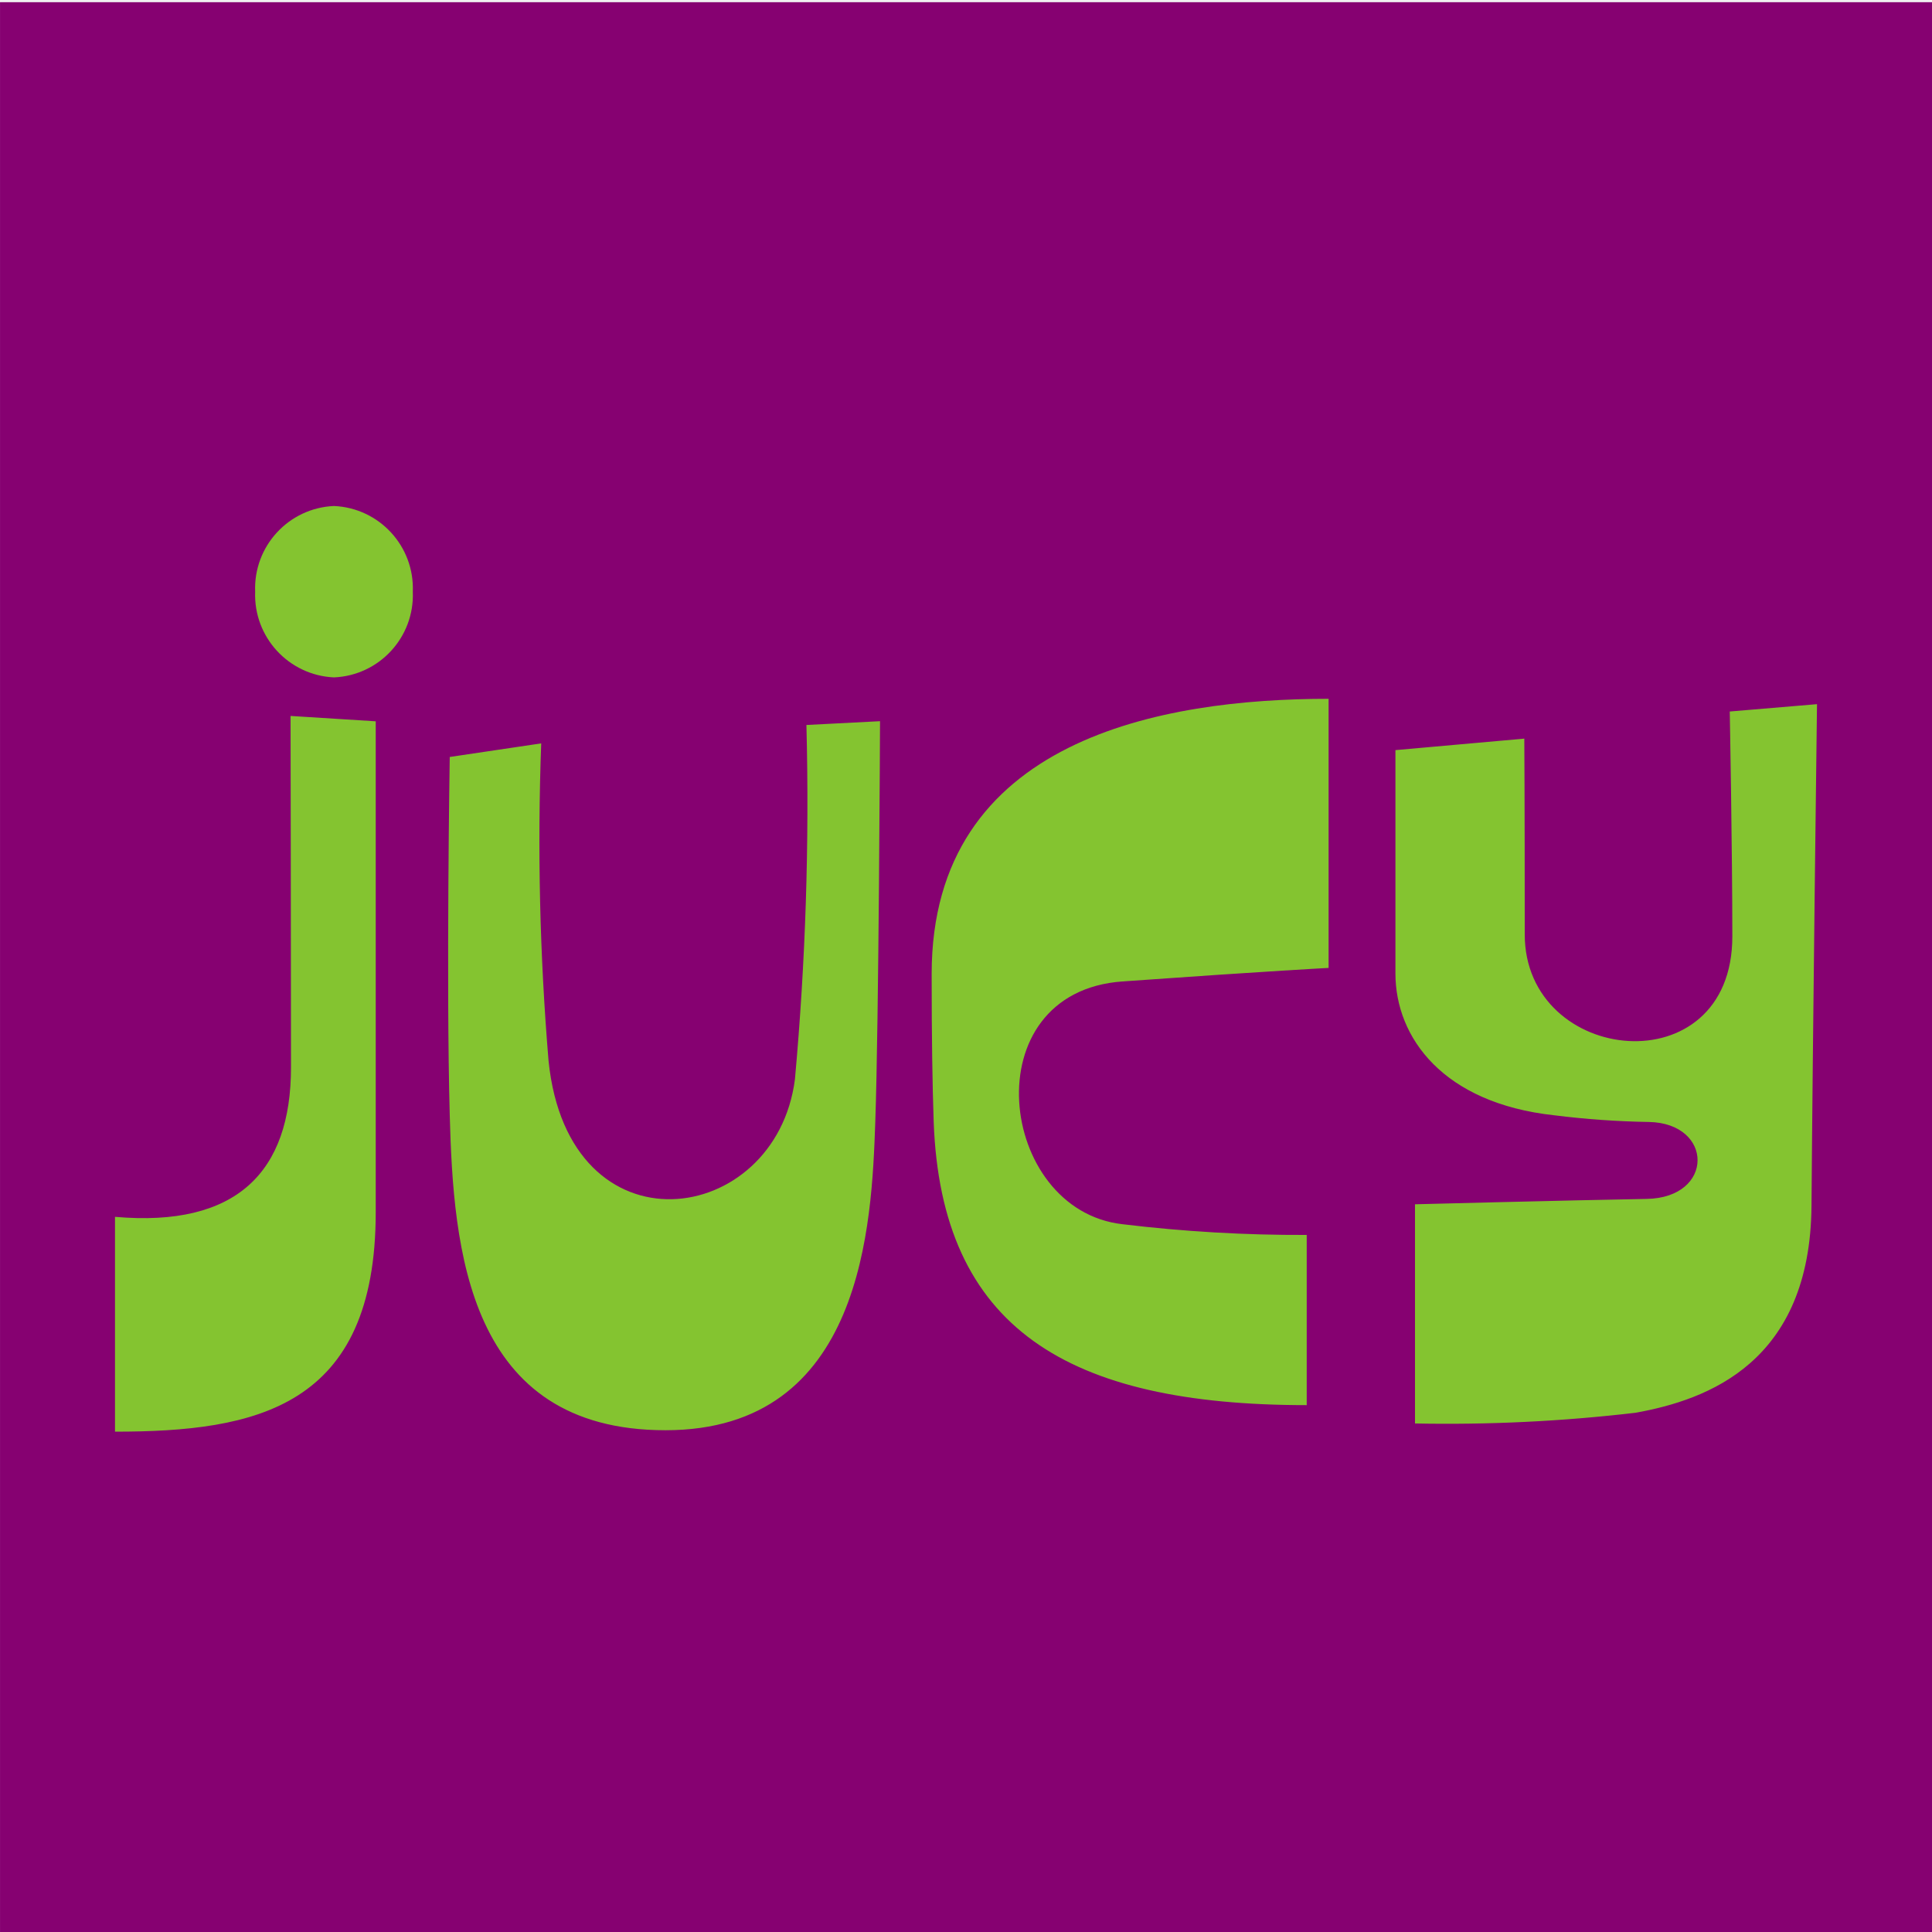
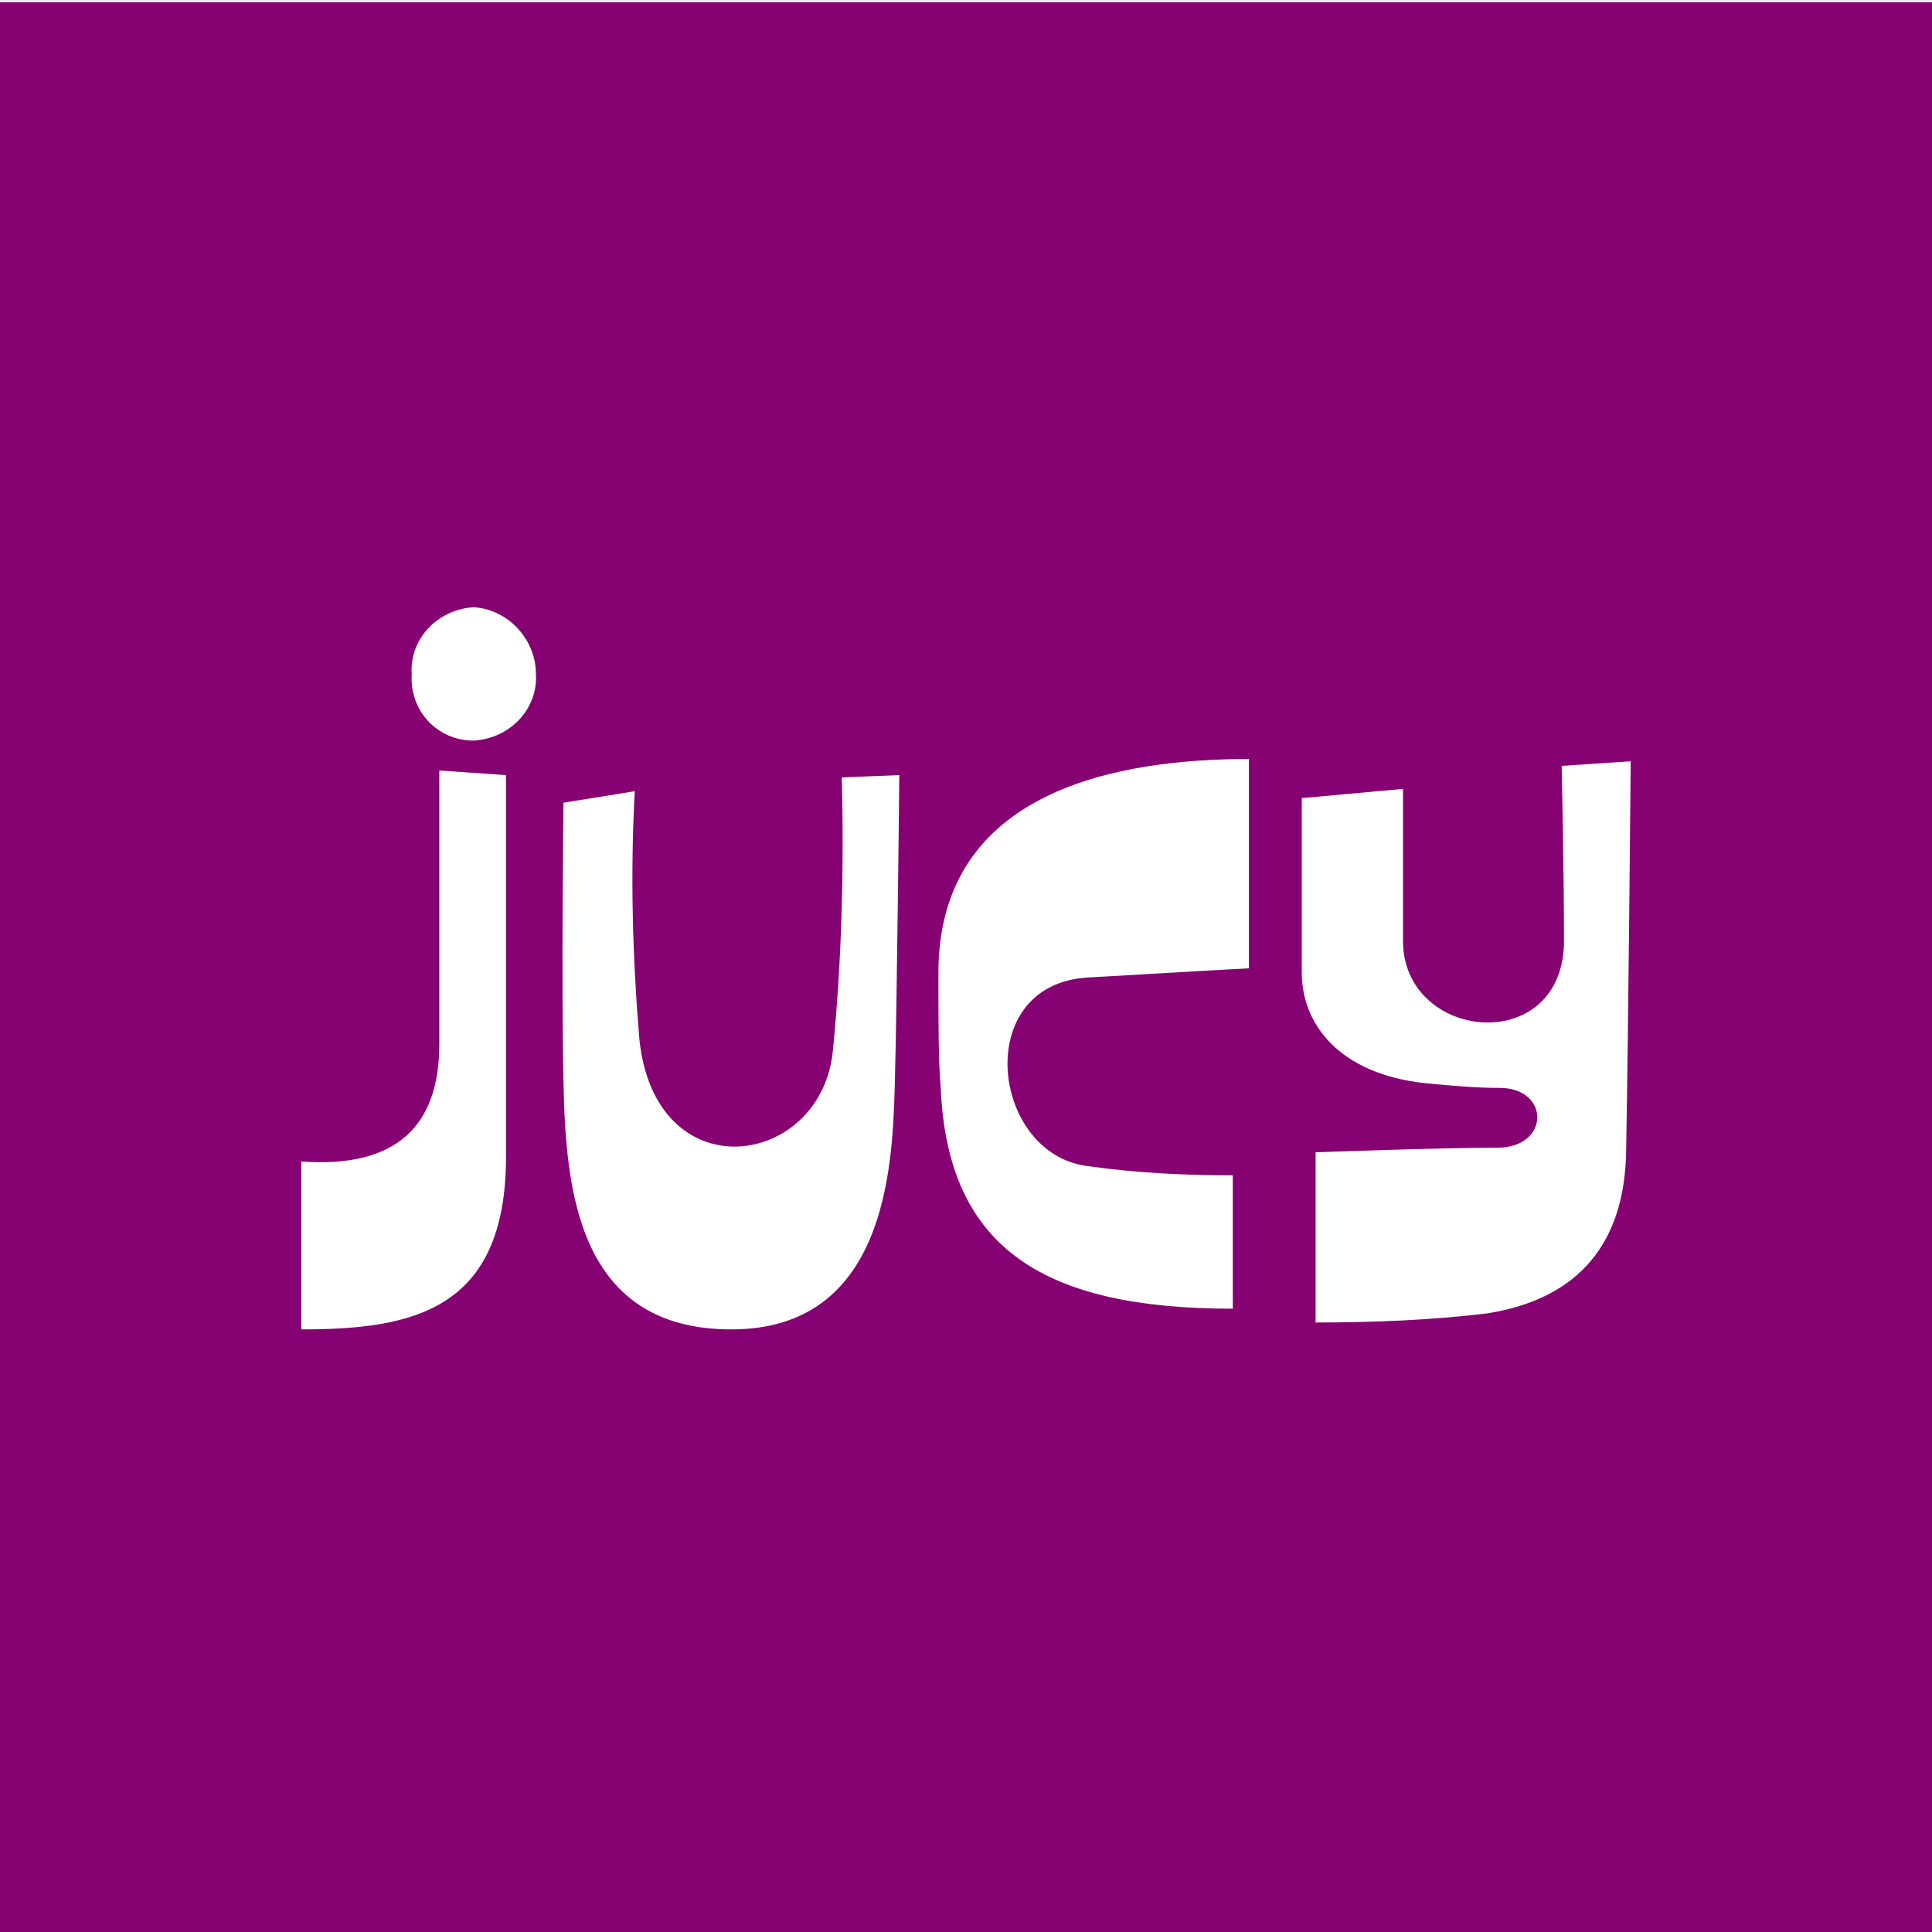
- <svg xmlns="http://www.w3.org/2000/svg" width="84" height="84" viewBox="0 0 84 84">
-   <defs>
-     <style>.a{clip-path:url(#b);}.b{fill:#860171;}.c{fill:#84c430;}</style>
-     <clipPath id="b">
-       <rect width="84" height="84" />
+ <svg xmlns="http://www.w3.org/2000/svg" xmlns:xlink="http://www.w3.org/1999/xlink" version="1.1" id="Layer_1" x="0px" y="0px" viewBox="0 0 84 84" style="enable-background:new 0 0 84 84;" xml:space="preserve">
+   <style type="text/css">
+ 	.st0{clip-path:url(#SVGID_2_);}
+ 	.st1{fill:#860171;}
+ 	.st2{fill:#FFFFFF;}
+ </style>
+   <g>
+     <defs>
+       <rect id="SVGID_1_" width="84" height="84" />
+     </defs>
+     <clipPath id="SVGID_2_">
+       <use xlink:href="#SVGID_1_" style="overflow:visible;" />
    </clipPath>
-   </defs>
-   <g id="a" class="a">
-     <rect class="b" width="84" height="84" transform="translate(0.001 0.096)" />
-     <path class="c" d="M6.094,3.726A3.585,3.585,0,0,1,9.52,0a3.587,3.587,0,0,1,3.428,3.726A3.583,3.583,0,0,1,9.52,7.452,3.593,3.593,0,0,1,6.094,3.726m55.182,6.388-5.605.5v9.71c0,2.794,2.082,5.642,6.9,6.166a37.738,37.738,0,0,0,4.115.291c2.827.051,2.864,3.3-.1,3.346-3.228.056-10.064.233-10.064.233V39.89a70.353,70.353,0,0,0,9.592-.466c3.134-.564,7.6-2.189,7.647-9.012S74,8.616,74,8.616l-3.793.319s.112,6.055.112,9.78c0,6.544-9.031,5.61-9.026-.093,0-5.905-.019-8.525-.019-8.525m-46.72.815s-.158,9.748,0,15.572.764,13.7,9.38,13.7S32.9,31.192,33.055,26.8s.207-17.444.207-17.444l-3.2.165a132.922,132.922,0,0,1-.5,15.406c-.831,6.446-9.846,7.722-10.712-.806a115.106,115.106,0,0,1-.319-13.8ZM7.633,9.128s.019,10.728.019,15.281S5.286,31.372,0,30.906v9.34c6.131,0,11.336-1.041,11.336-9.547V9.361ZM52.765,20.08V8.383c-7.193,0-17.258,1.719-17.258,11.962,0,2.827.033,4.806.088,6.427.326,8.982,5.822,12.321,16.219,12.321v-7.4a64.657,64.657,0,0,1-8.008-.466c-5.433-.612-6.551-10.09,0-10.556s8.951-.587,8.951-.587" transform="translate(5 22)" />
+     <g id="a" class="st0">
+       <rect x="0" y="0.1" class="st1" width="84" height="84" />
+       <path class="st2" d="M17.9,29.3c-0.1-1.5,1.1-2.8,2.7-2.9c1.5,0.1,2.7,1.4,2.7,2.9c0.1,1.5-1.1,2.8-2.7,2.9    C19,32.2,17.8,30.9,17.9,29.3 M61,34.3l-4.4,0.4v7.6c0,2.2,1.6,4.4,5.4,4.8c1.1,0.1,2.1,0.2,3.2,0.2c2.2,0,2.2,2.6-0.1,2.6    c-2.5,0-7.9,0.2-7.9,0.2v7.4c2.5,0,5-0.1,7.5-0.4c2.4-0.4,5.9-1.7,6-7s0.2-17,0.2-17l-3,0.2c0,0,0.1,4.7,0.1,7.6    c0,5.1-7.1,4.4-7-0.1C61,36.3,61,34.3,61,34.3 M24.5,34.9c0,0-0.1,7.6,0,12.2s0.6,10.7,7.3,10.7s7-7,7.1-10.5s0.2-13.6,0.2-13.6    l-2.5,0.1c0.1,4,0,8-0.4,12c-0.6,5-7.7,6-8.4-0.6c-0.3-3.6-0.4-7.2-0.2-10.8L24.5,34.9z M19.1,33.5c0,0,0,8.4,0,11.9    s-1.8,5.4-6,5.1v7.3c4.8,0,8.9-0.8,8.9-7.5V33.7L19.1,33.5z M54.3,42.1V33c-5.6,0-13.5,1.3-13.5,9.3c0,2.2,0,3.8,0.1,5    c0.3,7,4.5,9.6,12.7,9.6v-5.8c-2.1,0-4.2-0.1-6.3-0.4c-4.2-0.5-5.1-7.9,0-8.2S54.3,42.1,54.3,42.1" />
+     </g>
  </g>
</svg>
